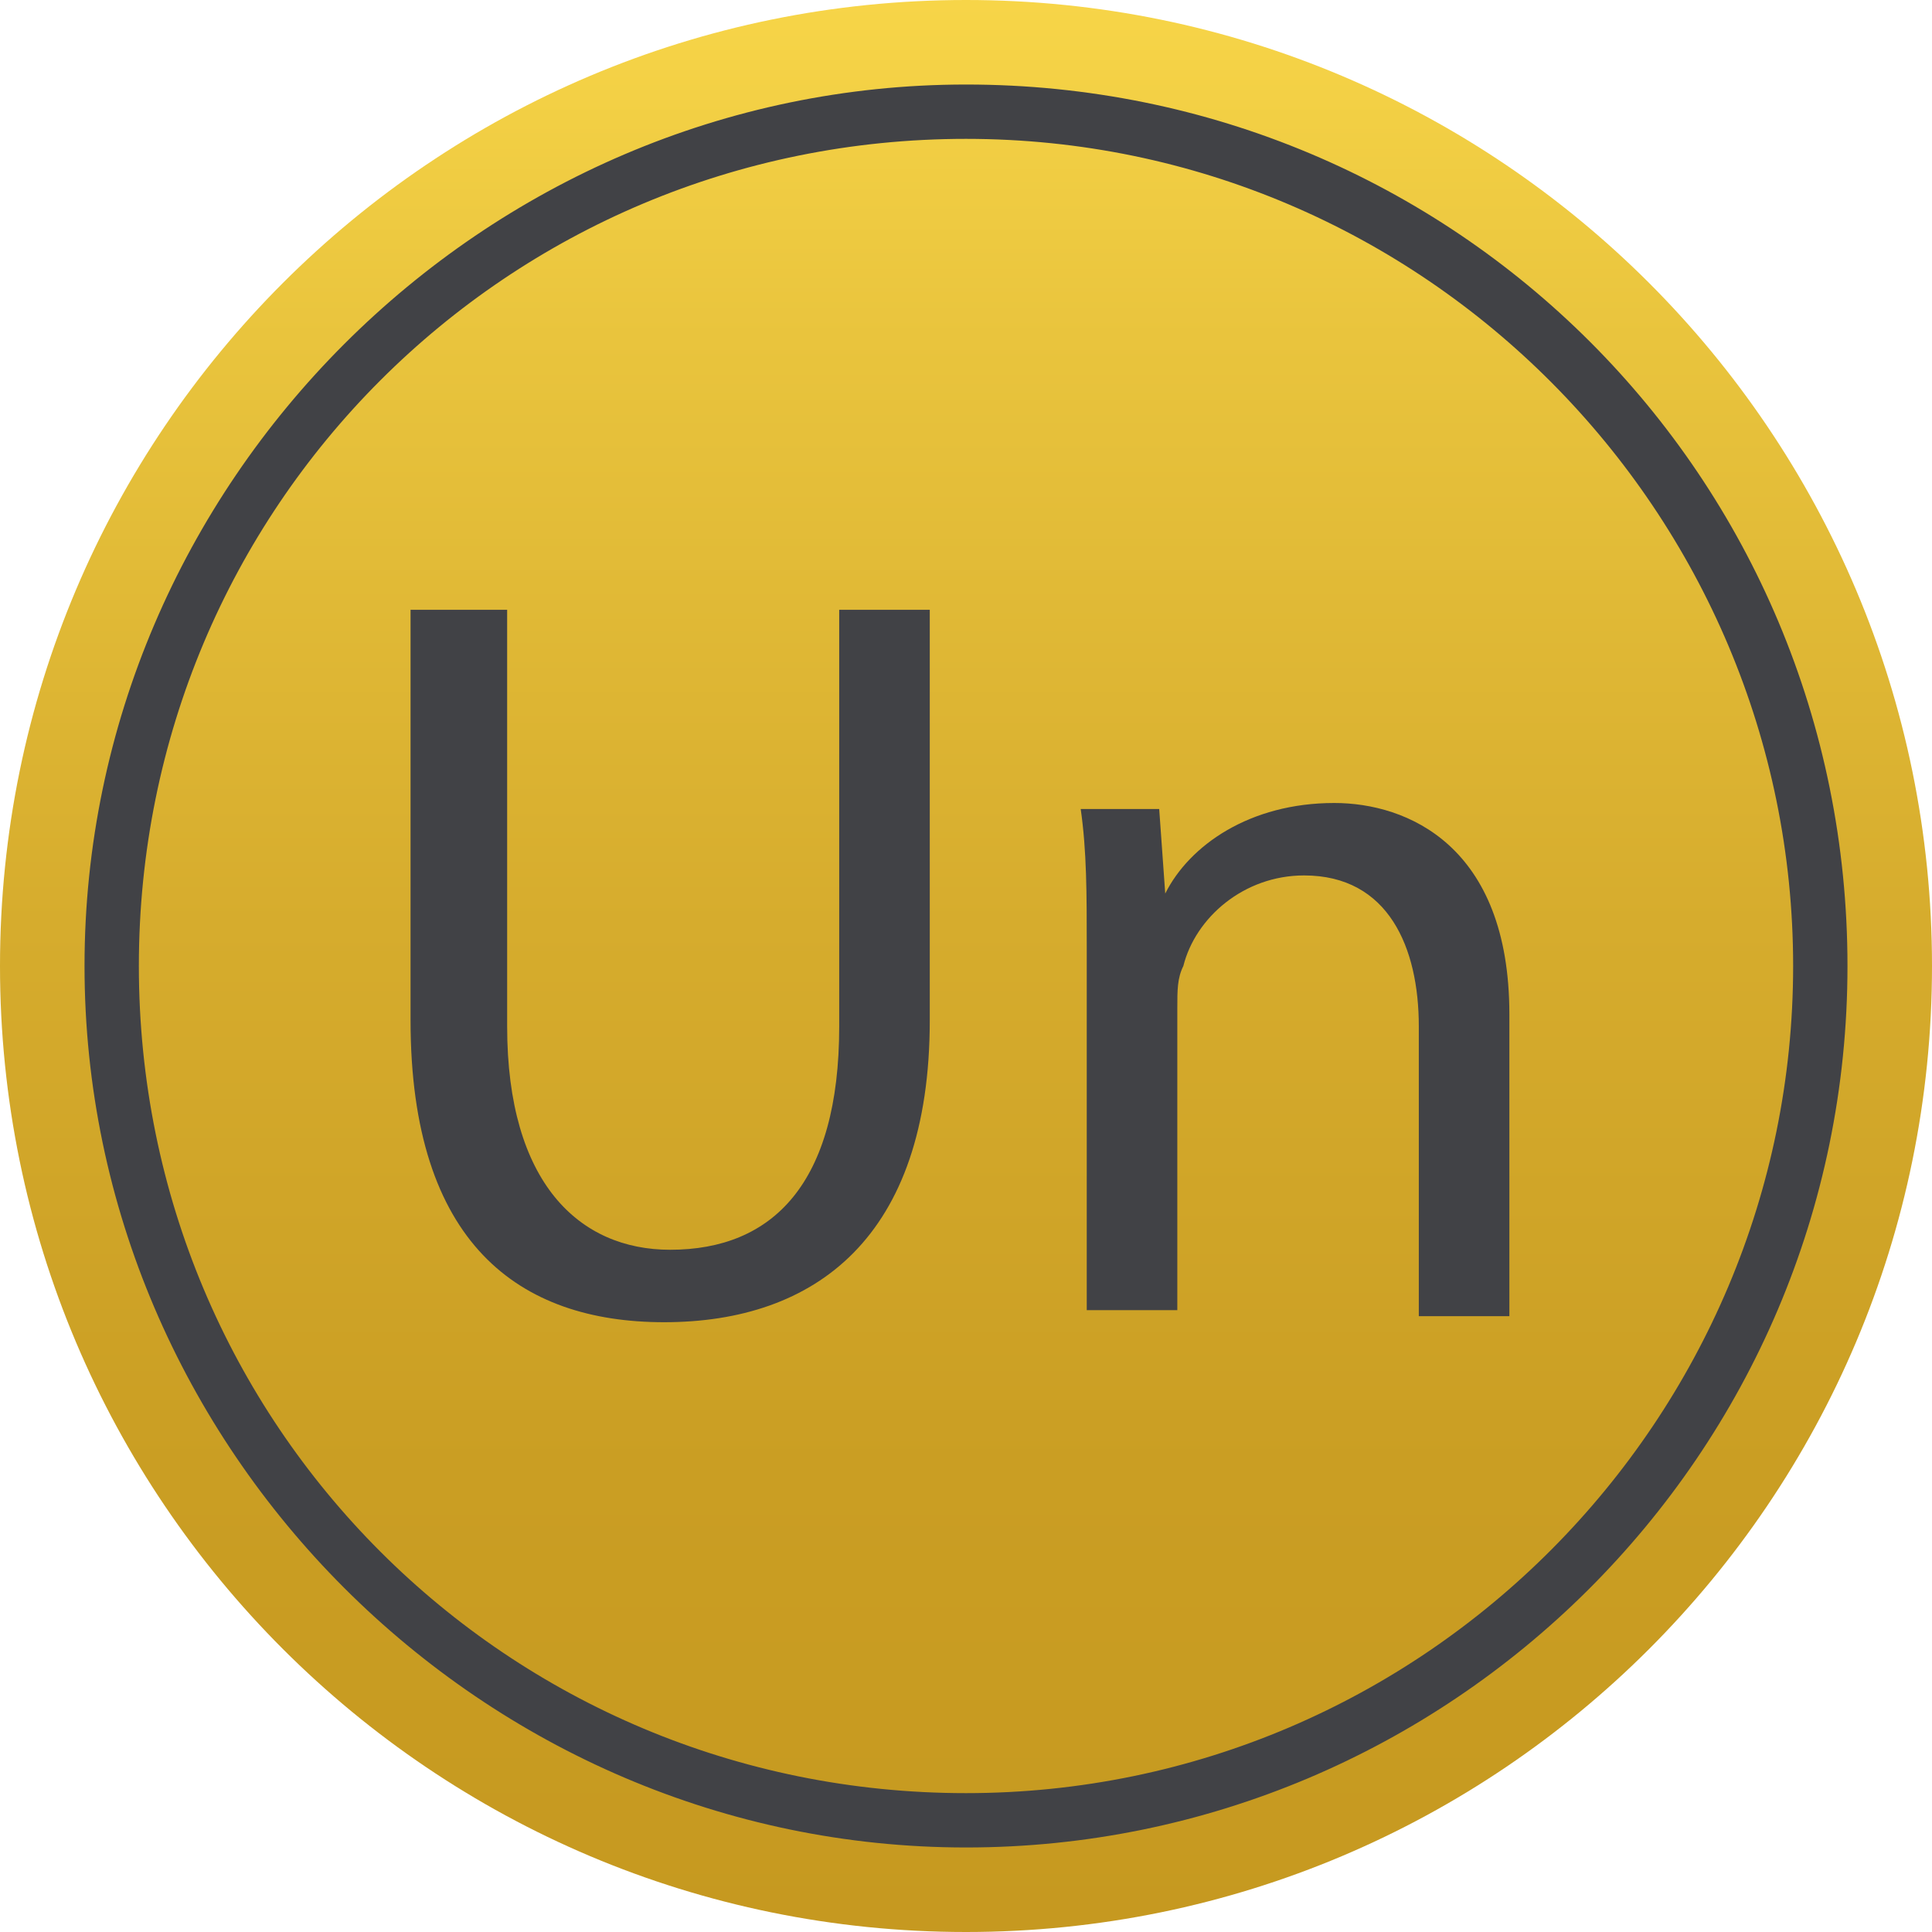
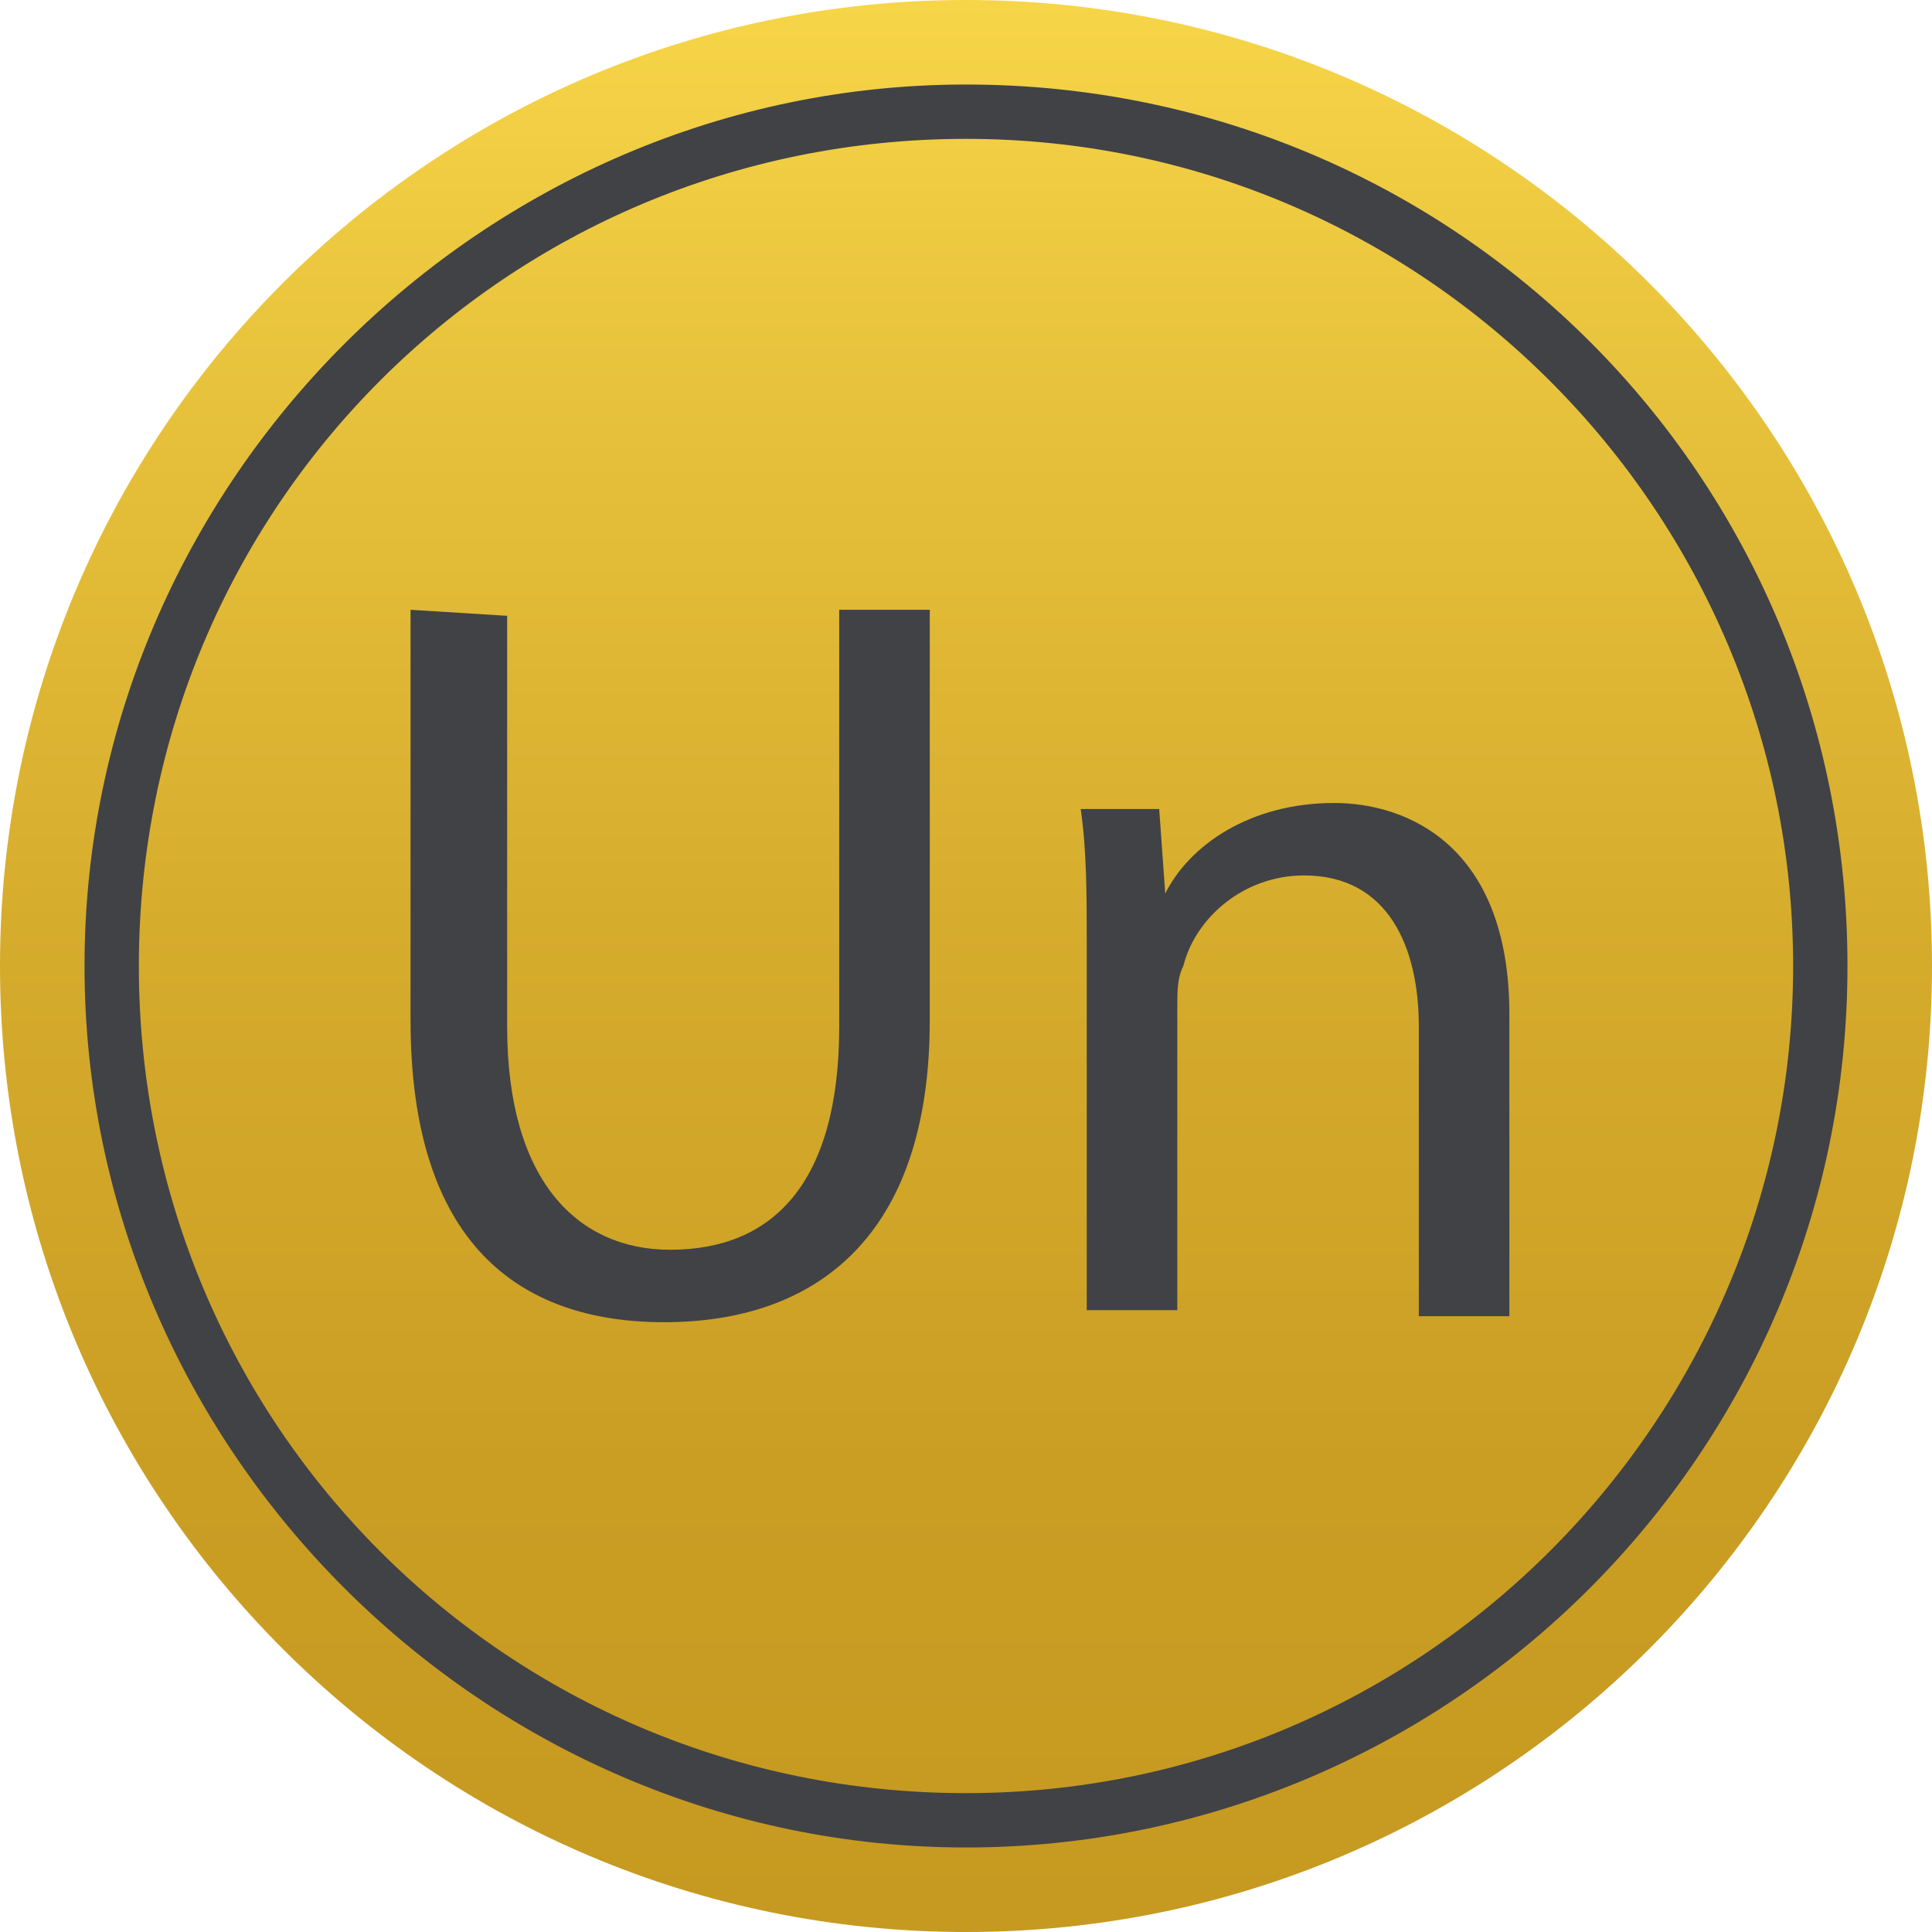
- <svg xmlns="http://www.w3.org/2000/svg" version="1.1" id="Слой_1" x="0px" y="0px" viewBox="0 0 32 32" style="enable-background:new 0 0 32 32;" xml:space="preserve">
-   <style type="text/css">
- 	.st0{fill:url(#SVGID_1_);}
- 	.st1{fill:#414246;}
- </style>
+ <svg xmlns="http://www.w3.org/2000/svg" version="1.1" id="Слой_1" x="0px" y="0px" width="32px" height="32px" viewBox="0 0 32 32" style="enable-background:new 0 0 32 32;" xml:space="preserve">
  <g>
-     <linearGradient id="SVGID_1_" gradientUnits="userSpaceOnUse" x1="16" y1="0" x2="16" y2="32">
+     <linearGradient id="SVGID_1_" gradientUnits="userSpaceOnUse" x1="16" y1="34" x2="16" y2="2" gradientTransform="matrix(1 0 0 -1 0 34)">
      <stop offset="0" style="stop-color:#F7D548" />
      <stop offset="0.175" style="stop-color:#E9C43D" />
      <stop offset="0.478" style="stop-color:#D6AC2D" />
      <stop offset="0.76" style="stop-color:#CA9E23" />
      <stop offset="1" style="stop-color:#C69920" />
    </linearGradient>
-     <circle class="st0" cx="16" cy="16" r="16" />
+     <circle style="fill:url(#SVGID_1_);" cx="16" cy="16" r="16" />
    <g>
-       <path class="st1" d="M8.4,10.2V17c0,2.6,1.2,3.7,2.7,3.7c1.7,0,2.8-1.1,2.8-3.7v-6.9h1.5v6.8c0,3.6-1.9,5-4.4,5    c-2.4,0-4.2-1.3-4.2-5v-6.8H8.4z" />
-       <path class="st1" d="M18,15.7c0-0.9,0-1.6-0.1-2.3h1.3l0.1,1.4h0c0.4-0.8,1.4-1.5,2.8-1.5c1.2,0,2.9,0.7,2.9,3.5v5h-1.5V17    c0-1.3-0.5-2.5-1.9-2.5c-1,0-1.8,0.7-2,1.5c-0.1,0.2-0.1,0.4-0.1,0.7v5H18V15.7z" />
+       <path style="fill:#414246;" d="M8.4,10.2V17c0,2.6,1.2,3.7,2.7,3.7c1.7,0,2.8-1.1,2.8-3.7v-6.9h1.5v6.8c0,3.6-1.9,5-4.4,5    c-2.4,0-4.2-1.3-4.2-5v-6.8L8.4,10.2L8.4,10.2z" />
+       <path style="fill:#414246;" d="M18,15.7c0-0.9,0-1.6-0.1-2.3h1.3l0.1,1.4l0,0c0.4-0.8,1.4-1.5,2.8-1.5c1.2,0,2.9,0.7,2.9,3.5v5    h-1.5V17c0-1.3-0.5-2.5-1.9-2.5c-1,0-1.8,0.7-2,1.5c-0.1,0.2-0.1,0.4-0.1,0.7v5H18V15.7z" />
    </g>
-     <path class="st1" d="M16,2.3c7.6,0,13.7,6.2,13.7,13.7S23.6,29.7,16,29.7C8.4,29.7,2.3,23.6,2.3,16S8.4,2.3,16,2.3 M16,1.4   C8,1.4,1.4,8,1.4,16S8,30.6,16,30.6S30.6,24.1,30.6,16S24.1,1.4,16,1.4L16,1.4z" />
+     <path style="fill:#414246;" d="M16,2.3c7.6,0,13.7,6.2,13.7,13.7S23.6,29.7,16,29.7S2.3,23.6,2.3,16S8.4,2.3,16,2.3 M16,1.4   C8,1.4,1.4,8,1.4,16S8,30.6,16,30.6S30.6,24.1,30.6,16S24.1,1.4,16,1.4L16,1.4z" />
  </g>
</svg>
